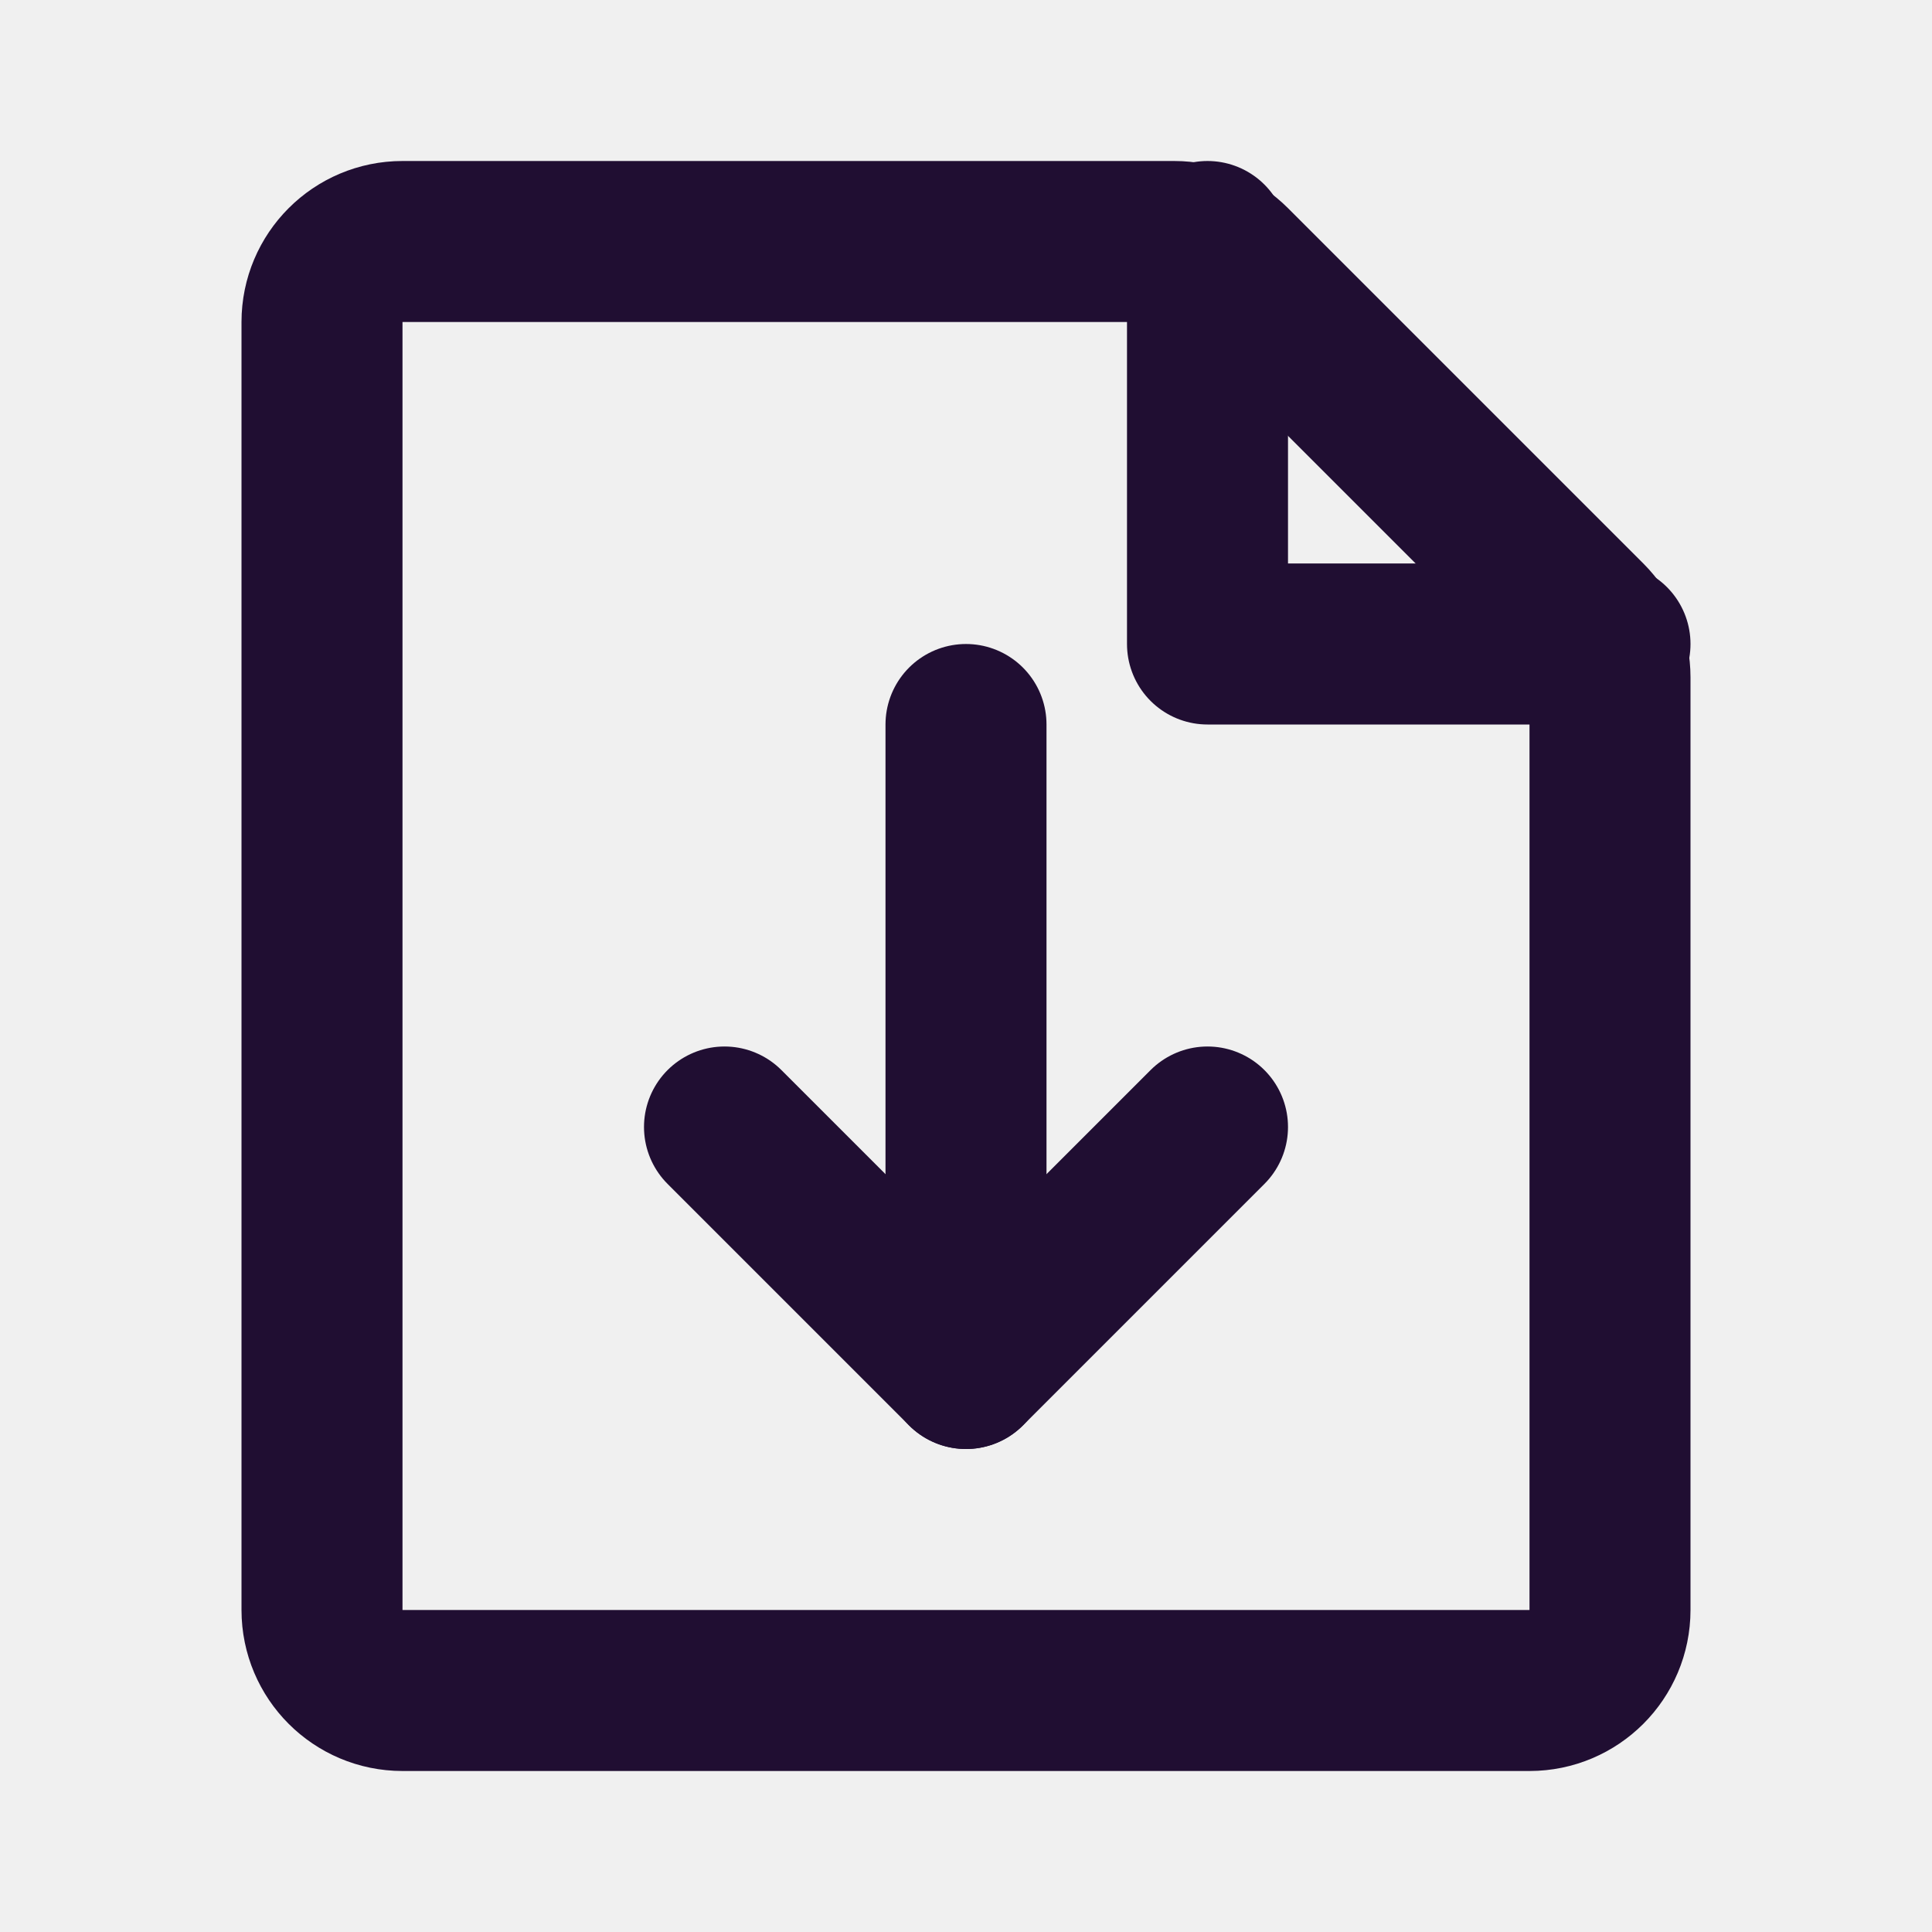
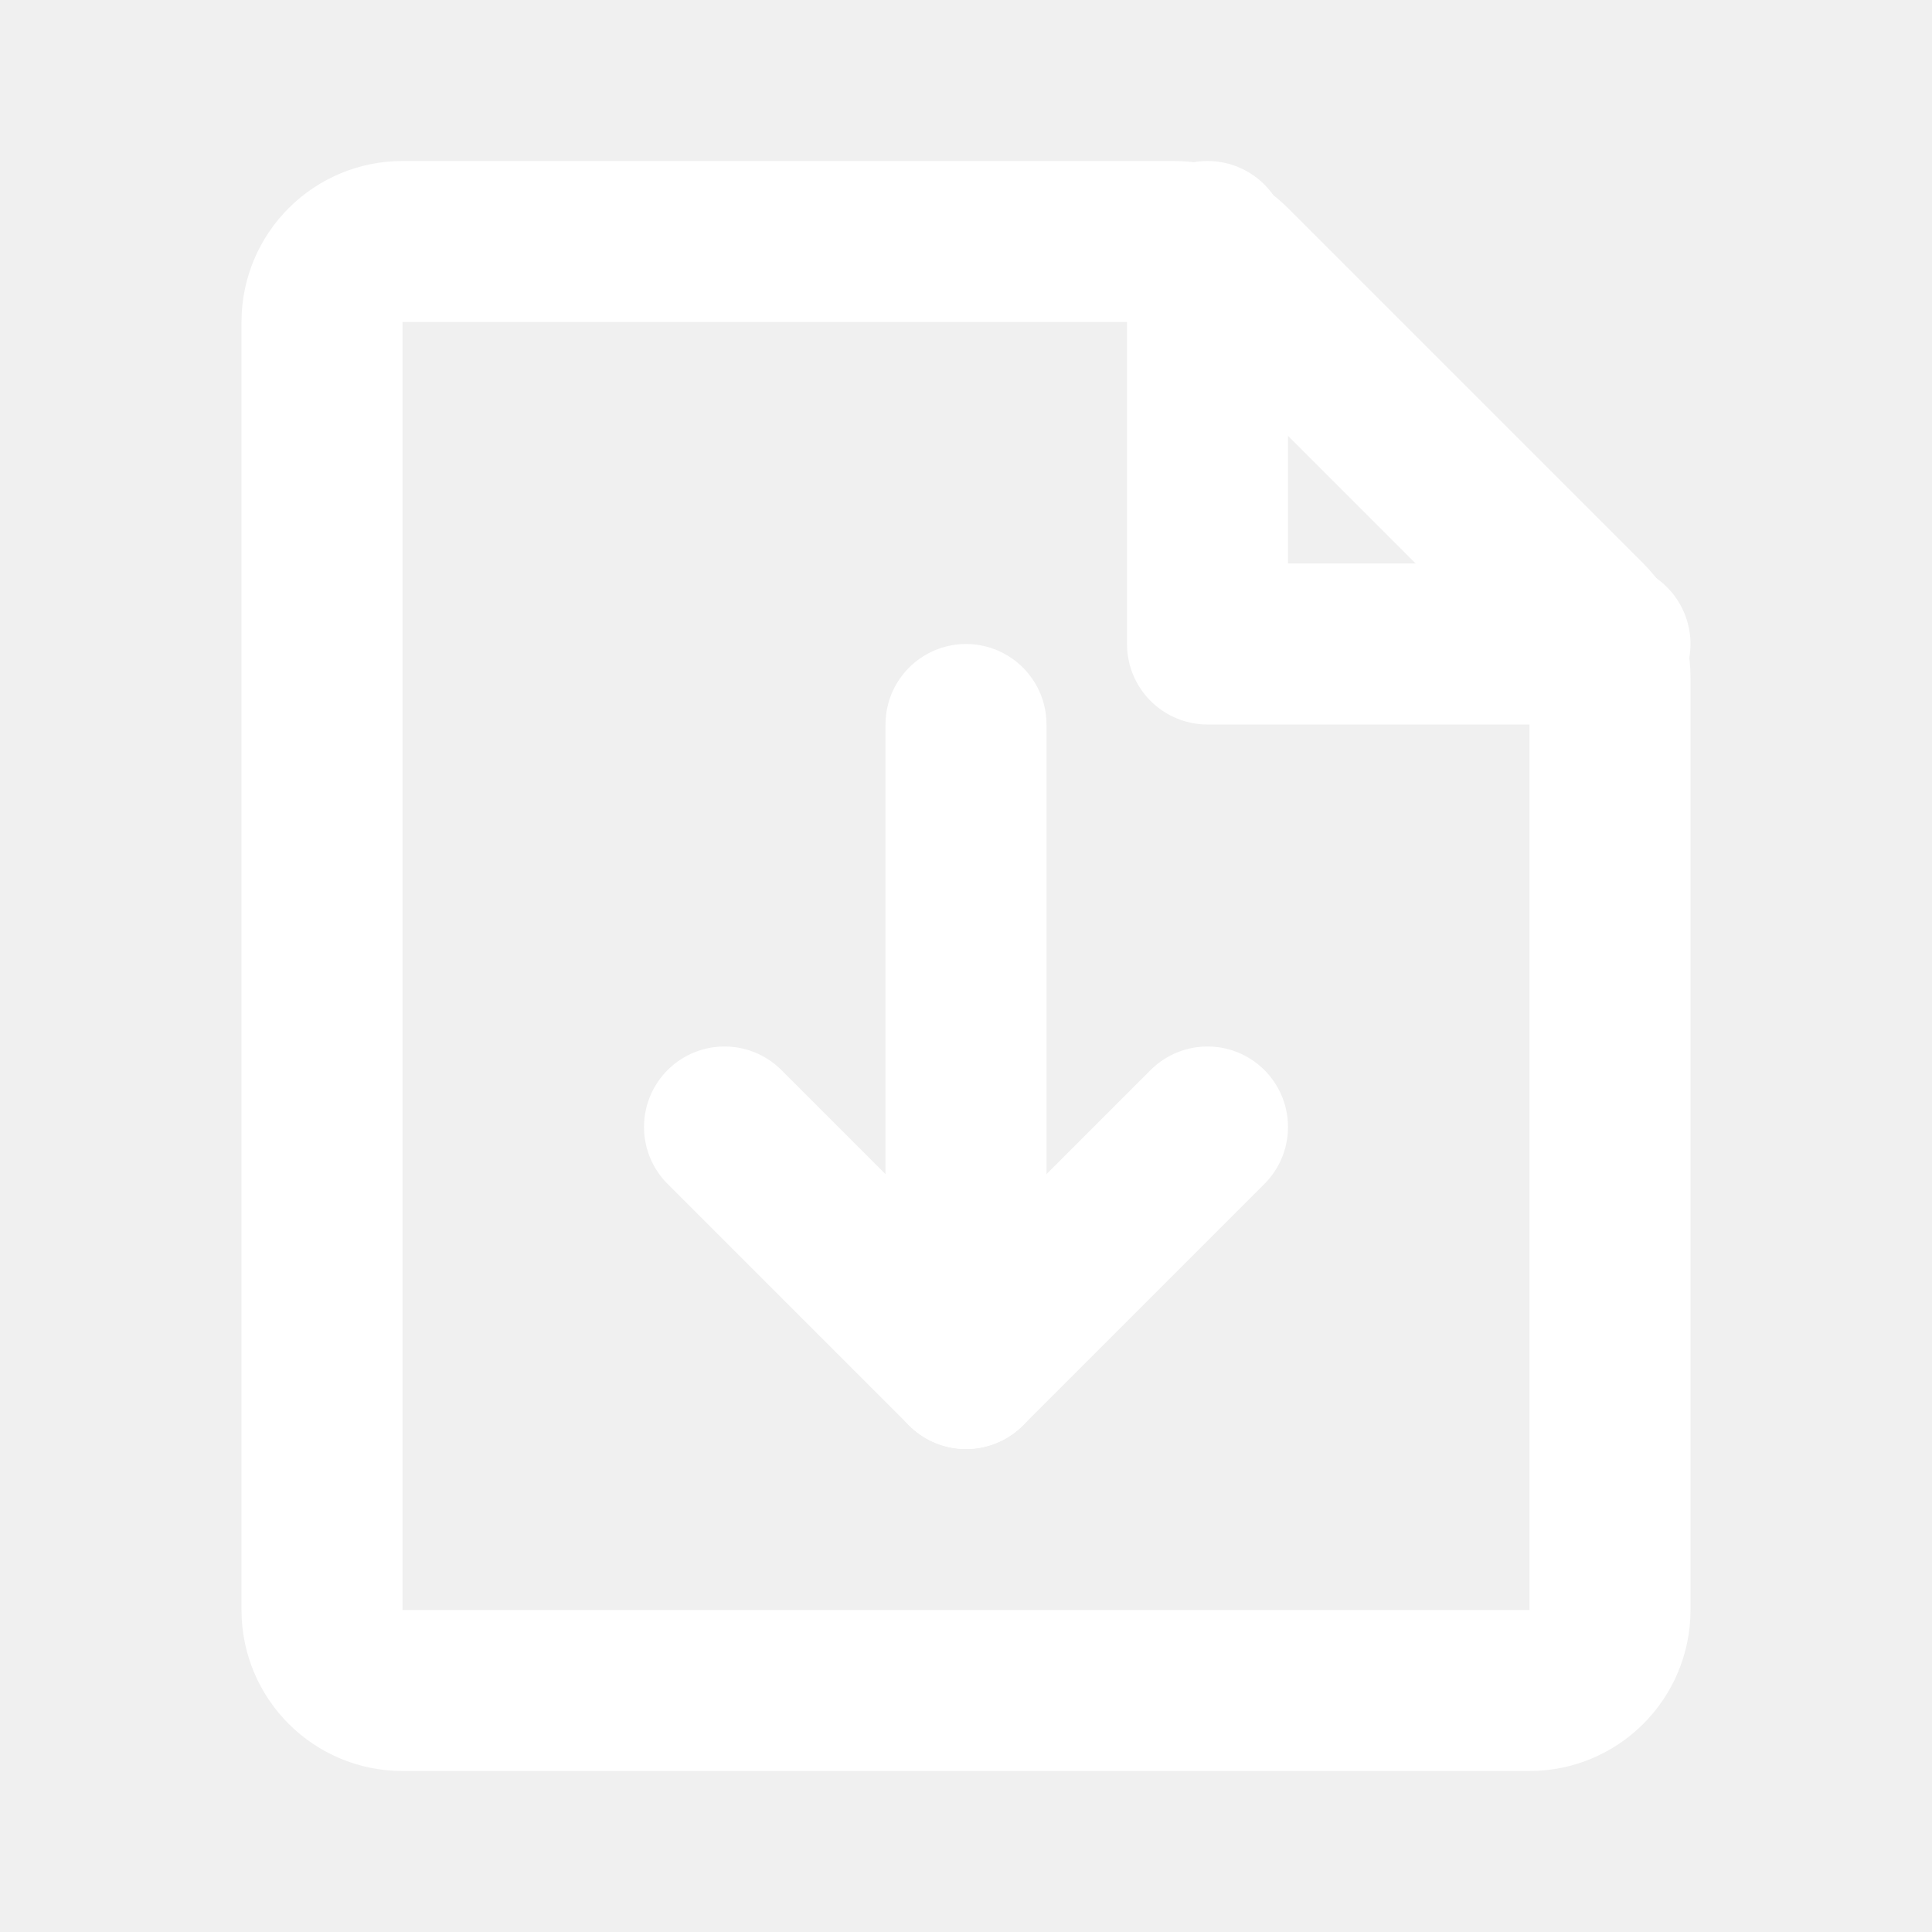
<svg xmlns="http://www.w3.org/2000/svg" width="800px" height="800px" viewBox="0 0 24 24" fill="none">
-   <path d="M4 4C4 3.448 4.448 3 5 3H14H14.586C14.851 3 15.105 3.105 15.293 3.293L19.707 7.707C19.895 7.895 20 8.149 20 8.414V20C20 20.552 19.552 21 19 21H5C4.448 21 4 20.552 4 20V4Z" stroke="#200E32" stroke-width="2" stroke-linecap="round" />
-   <path d="M20 8H15V3" stroke="#200E32" stroke-width="2" stroke-linecap="round" stroke-linejoin="round" />
-   <path d="M12 9L12 17" stroke="#200E32" stroke-width="2" stroke-linecap="round" stroke-linejoin="round" />
-   <path d="M9 14L12 17L15 14" stroke="#200E32" stroke-width="2" stroke-linecap="round" stroke-linejoin="round" />
+   <g id="SVGRepo_bgCarrier" stroke-width="0" />
+   <g id="SVGRepo_tracerCarrier" stroke-linecap="round" stroke-linejoin="round" />
+   <g id="SVGRepo_iconCarrier">
+     <path d="M4 4C4 3.448 4.448 3 5 3H14H14.586C14.851 3 15.105 3.105 15.293 3.293L19.707 7.707C19.895 7.895 20 8.149 20 8.414V20C20 20.552 19.552 21 19 21H5C4.448 21 4 20.552 4 20V4Z" stroke="#ffffff" stroke-width="2" stroke-linecap="round" />
+     <path d="M20 8H15V3" stroke="#ffffff" stroke-width="2" stroke-linecap="round" stroke-linejoin="round" />
+     <path d="M12 9L12 17" stroke="#ffffff" stroke-width="2" stroke-linecap="round" stroke-linejoin="round" />
+     <path d="M9 14L12 17L15 14" stroke="#ffffff" stroke-width="2" stroke-linecap="round" stroke-linejoin="round" />
+   </g>
</svg>
